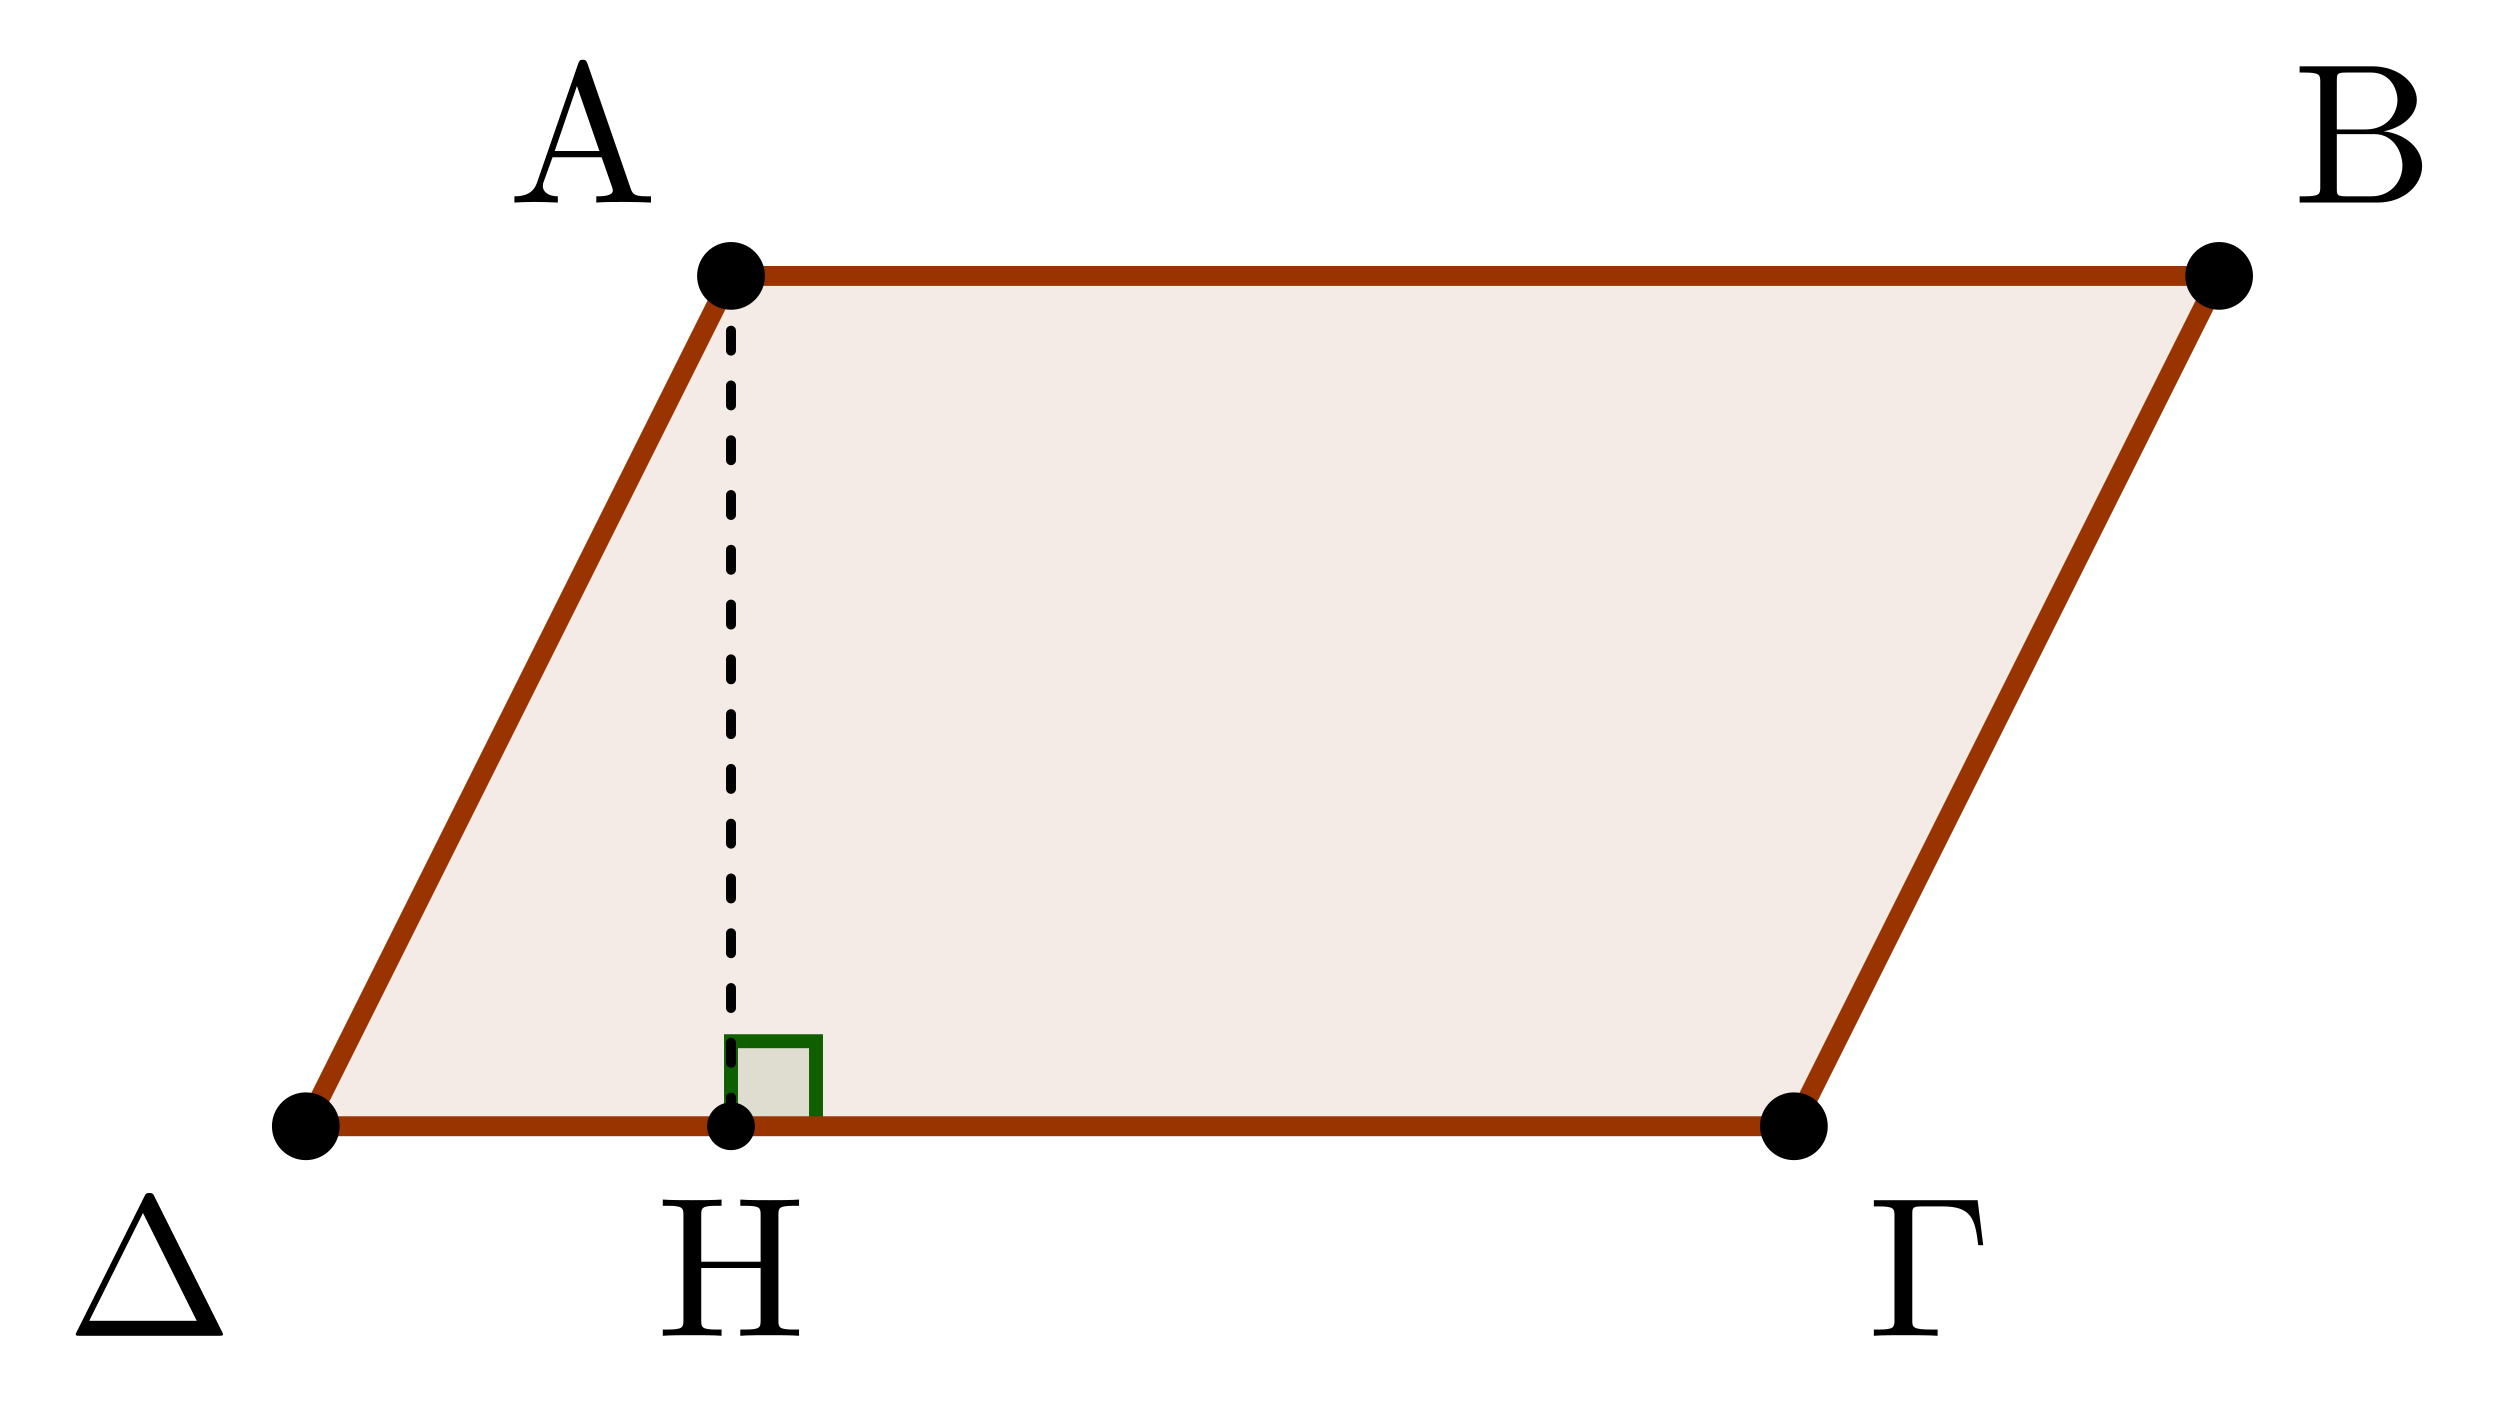
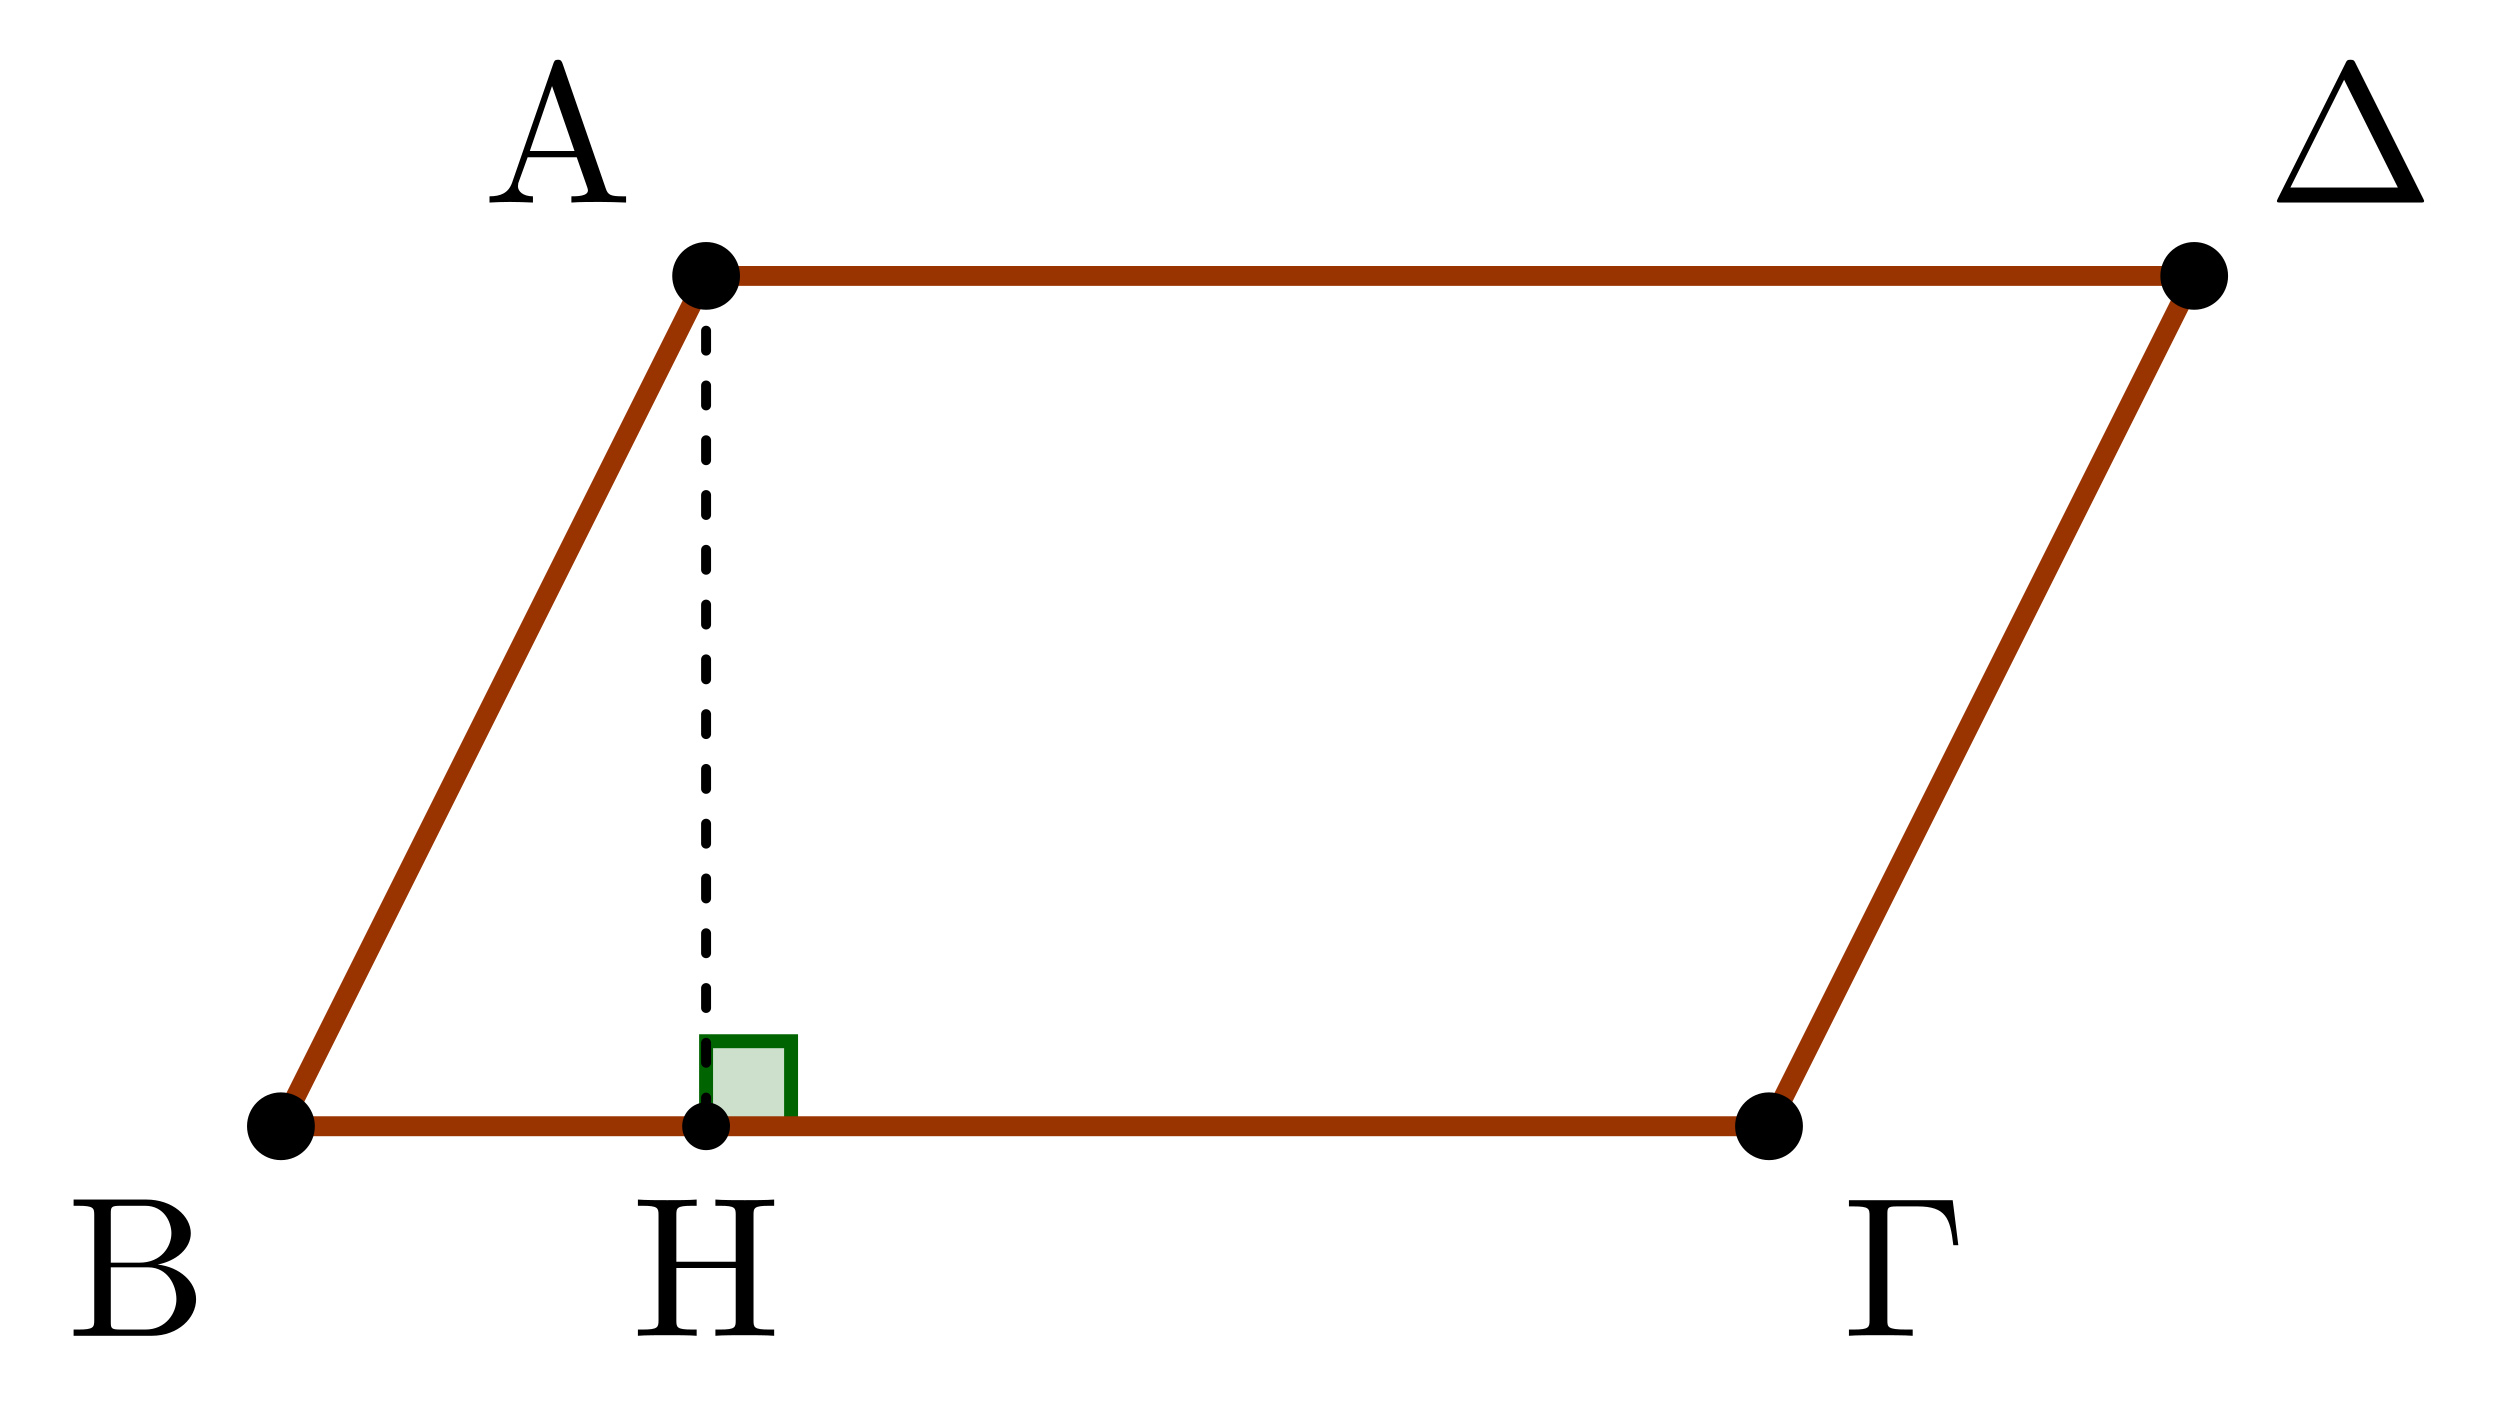
<svg xmlns="http://www.w3.org/2000/svg" xmlns:xlink="http://www.w3.org/1999/xlink" width="125.003pt" height="70.112pt" viewBox="0 0 125.003 70.112" version="1.1">
  <defs>
    <g>
      <symbol overflow="visible" id="glyph0-0">
        <path style="stroke:none;" d="" />
      </symbol>
      <symbol overflow="visible" id="glyph0-1">
        <path style="stroke:none;" d="M 3.969 -6.938 C 3.922 -7.062 3.891 -7.141 3.734 -7.141 C 3.578 -7.141 3.547 -7.078 3.5 -6.938 L 1.438 -0.984 C 1.25 -0.469 0.859 -0.312 0.312 -0.312 L 0.312 0 C 0.547 -0.016 0.984 -0.031 1.328 -0.031 C 1.641 -0.031 2.156 -0.016 2.484 0 L 2.484 -0.312 C 1.984 -0.312 1.734 -0.562 1.734 -0.812 C 1.734 -0.844 1.75 -0.953 1.75 -0.969 L 2.219 -2.266 L 4.672 -2.266 L 5.203 -0.75 C 5.219 -0.703 5.234 -0.641 5.234 -0.609 C 5.234 -0.312 4.672 -0.312 4.406 -0.312 L 4.406 0 C 4.766 -0.031 5.469 -0.031 5.844 -0.031 C 6.266 -0.031 6.734 -0.016 7.141 0 L 7.141 -0.312 L 6.969 -0.312 C 6.375 -0.312 6.234 -0.375 6.125 -0.703 Z M 3.438 -5.828 L 4.562 -2.578 L 2.328 -2.578 Z M 3.438 -5.828 " />
      </symbol>
      <symbol overflow="visible" id="glyph0-2">
        <path style="stroke:none;" d="M 2.219 -3.656 L 2.219 -6.094 C 2.219 -6.438 2.234 -6.5 2.703 -6.5 L 3.938 -6.5 C 4.906 -6.5 5.25 -5.656 5.25 -5.125 C 5.25 -4.484 4.766 -3.656 3.656 -3.656 Z M 4.562 -3.562 C 5.531 -3.75 6.219 -4.391 6.219 -5.125 C 6.219 -5.984 5.297 -6.812 4 -6.812 L 0.359 -6.812 L 0.359 -6.5 L 0.594 -6.5 C 1.359 -6.5 1.391 -6.391 1.391 -6.031 L 1.391 -0.781 C 1.391 -0.422 1.359 -0.312 0.594 -0.312 L 0.359 -0.312 L 0.359 0 L 4.266 0 C 5.594 0 6.484 -0.891 6.484 -1.828 C 6.484 -2.688 5.672 -3.438 4.562 -3.562 Z M 3.953 -0.312 L 2.703 -0.312 C 2.234 -0.312 2.219 -0.375 2.219 -0.703 L 2.219 -3.422 L 4.094 -3.422 C 5.078 -3.422 5.5 -2.5 5.5 -1.828 C 5.5 -1.125 4.969 -0.312 3.953 -0.312 Z M 3.953 -0.312 " />
      </symbol>
      <symbol overflow="visible" id="glyph0-3">
        <path style="stroke:none;" d="M 5.516 -6.781 L 0.328 -6.781 L 0.328 -6.469 L 0.562 -6.469 C 1.328 -6.469 1.359 -6.359 1.359 -6 L 1.359 -0.781 C 1.359 -0.422 1.328 -0.312 0.562 -0.312 L 0.328 -0.312 L 0.328 0 C 0.672 -0.031 1.453 -0.031 1.844 -0.031 C 2.25 -0.031 3.156 -0.031 3.516 0 L 3.516 -0.312 L 3.188 -0.312 C 2.25 -0.312 2.25 -0.438 2.25 -0.781 L 2.25 -6.078 C 2.25 -6.406 2.266 -6.469 2.734 -6.469 L 3.766 -6.469 C 5.188 -6.469 5.391 -5.875 5.547 -4.531 L 5.797 -4.531 Z M 5.516 -6.781 " />
      </symbol>
      <symbol overflow="visible" id="glyph0-4">
        <path style="stroke:none;" d="M 4.406 -6.953 C 4.344 -7.094 4.312 -7.141 4.141 -7.141 C 3.984 -7.141 3.953 -7.094 3.891 -6.953 L 0.516 -0.203 C 0.469 -0.109 0.469 -0.094 0.469 -0.078 C 0.469 0 0.531 0 0.688 0 L 7.609 0 C 7.766 0 7.828 0 7.828 -0.078 C 7.828 -0.094 7.828 -0.109 7.781 -0.203 Z M 3.828 -6.141 L 6.516 -0.75 L 1.141 -0.75 Z M 3.828 -6.141 " />
      </symbol>
      <symbol overflow="visible" id="glyph0-5">
        <path style="stroke:none;" d="M 6.109 -6.031 C 6.109 -6.391 6.125 -6.5 6.891 -6.5 L 7.141 -6.5 L 7.141 -6.812 C 6.781 -6.781 6.047 -6.781 5.672 -6.781 C 5.297 -6.781 4.547 -6.781 4.203 -6.812 L 4.203 -6.5 L 4.438 -6.5 C 5.203 -6.5 5.219 -6.391 5.219 -6.031 L 5.219 -3.703 L 2.25 -3.703 L 2.25 -6.031 C 2.25 -6.391 2.266 -6.5 3.031 -6.5 L 3.266 -6.5 L 3.266 -6.812 C 2.922 -6.781 2.188 -6.781 1.797 -6.781 C 1.422 -6.781 0.672 -6.781 0.328 -6.812 L 0.328 -6.5 L 0.562 -6.5 C 1.328 -6.5 1.359 -6.391 1.359 -6.031 L 1.359 -0.781 C 1.359 -0.422 1.328 -0.312 0.562 -0.312 L 0.328 -0.312 L 0.328 0 C 0.672 -0.031 1.422 -0.031 1.797 -0.031 C 2.172 -0.031 2.922 -0.031 3.266 0 L 3.266 -0.312 L 3.031 -0.312 C 2.266 -0.312 2.25 -0.422 2.25 -0.781 L 2.25 -3.391 L 5.219 -3.391 L 5.219 -0.781 C 5.219 -0.422 5.203 -0.312 4.438 -0.312 L 4.203 -0.312 L 4.203 0 C 4.547 -0.031 5.281 -0.031 5.656 -0.031 C 6.047 -0.031 6.781 -0.031 7.141 0 L 7.141 -0.312 L 6.891 -0.312 C 6.125 -0.312 6.109 -0.422 6.109 -0.781 Z M 6.109 -6.031 " />
      </symbol>
    </g>
  </defs>
  <g id="surface1">
-     <path style="fill-rule:nonzero;fill:rgb(0%,39.214%,0%);fill-opacity:0.1;stroke-width:0.697;stroke-linecap:butt;stroke-linejoin:miter;stroke:rgb(0%,39.214%,0%);stroke-opacity:1;stroke-miterlimit:10;" d="M 21.259 0.002 L 21.259 4.252 L 25.509 4.252 L 25.509 0.002 L 21.259 0.002 " transform="matrix(1,0,0,-1,15.292,56.314)" />
-     <path style="fill-rule:nonzero;fill:rgb(59.999%,20%,0%);fill-opacity:0.1;stroke-width:0.996;stroke-linecap:round;stroke-linejoin:round;stroke:rgb(59.999%,20%,0%);stroke-opacity:1;stroke-miterlimit:10;" d="M 21.259 42.517 L 95.665 42.517 L 74.407 0.002 L 0.001 0.002 Z M 21.259 42.517 " transform="matrix(1,0,0,-1,15.292,56.314)" />
-     <path style="fill-rule:nonzero;fill:rgb(0%,0%,0%);fill-opacity:1;stroke-width:0.399;stroke-linecap:butt;stroke-linejoin:miter;stroke:rgb(0%,0%,0%);stroke-opacity:1;stroke-miterlimit:10;" d="M 22.755 42.517 C 22.755 43.341 22.083 44.013 21.259 44.013 C 20.435 44.013 19.763 43.341 19.763 42.517 C 19.763 41.693 20.435 41.025 21.259 41.025 C 22.083 41.025 22.755 41.693 22.755 42.517 Z M 22.755 42.517 " transform="matrix(1,0,0,-1,15.292,56.314)" />
-     <path style="fill-rule:nonzero;fill:rgb(0%,0%,0%);fill-opacity:1;stroke-width:0.399;stroke-linecap:butt;stroke-linejoin:miter;stroke:rgb(0%,0%,0%);stroke-opacity:1;stroke-miterlimit:10;" d="M 97.161 42.517 C 97.161 43.341 96.489 44.013 95.665 44.013 C 94.841 44.013 94.173 43.341 94.173 42.517 C 94.173 41.693 94.841 41.025 95.665 41.025 C 96.489 41.025 97.161 41.693 97.161 42.517 Z M 97.161 42.517 " transform="matrix(1,0,0,-1,15.292,56.314)" />
-     <path style="fill-rule:nonzero;fill:rgb(0%,0%,0%);fill-opacity:1;stroke-width:0.399;stroke-linecap:butt;stroke-linejoin:miter;stroke:rgb(0%,0%,0%);stroke-opacity:1;stroke-miterlimit:10;" d="M 75.899 0.002 C 75.899 0.826 75.231 1.494 74.407 1.494 C 73.579 1.494 72.911 0.826 72.911 0.002 C 72.911 -0.827 73.579 -1.495 74.407 -1.495 C 75.231 -1.495 75.899 -0.827 75.899 0.002 Z M 75.899 0.002 " transform="matrix(1,0,0,-1,15.292,56.314)" />
-     <path style="fill-rule:nonzero;fill:rgb(0%,0%,0%);fill-opacity:1;stroke-width:0.399;stroke-linecap:butt;stroke-linejoin:miter;stroke:rgb(0%,0%,0%);stroke-opacity:1;stroke-miterlimit:10;" d="M 1.493 0.002 C 1.493 0.826 0.825 1.494 0.001 1.494 C -0.827 1.494 -1.495 0.826 -1.495 0.002 C -1.495 -0.827 -0.827 -1.495 0.001 -1.495 C 0.825 -1.495 1.493 -0.827 1.493 0.002 Z M 1.493 0.002 " transform="matrix(1,0,0,-1,15.292,56.314)" />
-     <path style="fill-rule:nonzero;fill:rgb(0%,0%,0%);fill-opacity:1;stroke-width:0.399;stroke-linecap:butt;stroke-linejoin:miter;stroke:rgb(0%,0%,0%);stroke-opacity:1;stroke-miterlimit:10;" d="M 22.255 0.002 C 22.255 0.548 21.806 0.998 21.259 0.998 C 20.708 0.998 20.263 0.548 20.263 0.002 C 20.263 -0.549 20.708 -0.995 21.259 -0.995 C 21.806 -0.995 22.255 -0.549 22.255 0.002 Z M 22.255 0.002 " transform="matrix(1,0,0,-1,15.292,56.314)" />
+     <path style=" stroke:none;fill-rule:nonzero;fill:rgb(100%,100%,100%);fill-opacity:1;" d="M 35.305 13.797 L 14.047 56.312 L 88.453 56.312 L 109.711 13.797 Z M 35.305 13.797 " />
+     <path style="fill-rule:nonzero;fill:rgb(0%,39.214%,0%);fill-opacity:0.2;stroke-width:0.697;stroke-linecap:butt;stroke-linejoin:miter;stroke:rgb(0%,39.214%,0%);stroke-opacity:1;stroke-miterlimit:10;" d="M 21.258 0.002 L 21.258 4.252 L 25.508 4.252 L 25.508 0.002 L 21.258 0.002 " transform="matrix(1,0,0,-1,14.047,56.314)" />
+     <path style="fill:none;stroke-width:0.996;stroke-linecap:round;stroke-linejoin:round;stroke:rgb(59.999%,20%,0%);stroke-opacity:1;stroke-miterlimit:10;" d="M 21.258 42.517 L -0 0.002 L 74.406 0.002 L 95.664 42.517 Z M 21.258 42.517 " transform="matrix(1,0,0,-1,14.047,56.314)" />
+     <path style="fill-rule:nonzero;fill:rgb(0%,0%,0%);fill-opacity:1;stroke-width:0.399;stroke-linecap:butt;stroke-linejoin:miter;stroke:rgb(0%,0%,0%);stroke-opacity:1;stroke-miterlimit:10;" d="M 22.754 42.517 C 22.754 43.341 22.086 44.013 21.258 44.013 C 20.433 44.013 19.765 43.341 19.765 42.517 C 19.765 41.693 20.433 41.025 21.258 41.025 C 22.086 41.025 22.754 41.693 22.754 42.517 Z M 22.754 42.517 " transform="matrix(1,0,0,-1,14.047,56.314)" />
+     <path style="fill-rule:nonzero;fill:rgb(0%,0%,0%);fill-opacity:1;stroke-width:0.399;stroke-linecap:butt;stroke-linejoin:miter;stroke:rgb(0%,0%,0%);stroke-opacity:1;stroke-miterlimit:10;" d="M 1.496 0.002 C 1.496 0.826 0.824 1.494 -0 1.494 C -0.824 1.494 -1.496 0.826 -1.496 0.002 C -1.496 -0.827 -0.824 -1.495 -0 -1.495 C 0.824 -1.495 1.496 -0.827 1.496 0.002 Z M 1.496 0.002 " transform="matrix(1,0,0,-1,14.047,56.314)" />
+     <path style="fill-rule:nonzero;fill:rgb(0%,0%,0%);fill-opacity:1;stroke-width:0.399;stroke-linecap:butt;stroke-linejoin:miter;stroke:rgb(0%,0%,0%);stroke-opacity:1;stroke-miterlimit:10;" d="M 75.902 0.002 C 75.902 0.826 75.23 1.494 74.406 1.494 C 73.582 1.494 72.91 0.826 72.91 0.002 C 72.91 -0.827 73.582 -1.495 74.406 -1.495 C 75.23 -1.495 75.902 -0.827 75.902 0.002 Z M 75.902 0.002 " transform="matrix(1,0,0,-1,14.047,56.314)" />
+     <path style="fill-rule:nonzero;fill:rgb(0%,0%,0%);fill-opacity:1;stroke-width:0.399;stroke-linecap:butt;stroke-linejoin:miter;stroke:rgb(0%,0%,0%);stroke-opacity:1;stroke-miterlimit:10;" d="M 97.16 42.517 C 97.16 43.341 96.492 44.013 95.664 44.013 C 94.84 44.013 94.172 43.341 94.172 42.517 C 94.172 41.693 94.84 41.025 95.664 41.025 C 96.492 41.025 97.16 41.693 97.16 42.517 Z M 97.16 42.517 " transform="matrix(1,0,0,-1,14.047,56.314)" />
+     <path style="fill-rule:nonzero;fill:rgb(0%,0%,0%);fill-opacity:1;stroke-width:0.399;stroke-linecap:butt;stroke-linejoin:miter;stroke:rgb(0%,0%,0%);stroke-opacity:1;stroke-miterlimit:10;" d="M 22.254 0.002 C 22.254 0.548 21.808 0.998 21.258 0.998 C 20.707 0.998 20.262 0.548 20.262 0.002 C 20.262 -0.549 20.707 -0.995 21.258 -0.995 C 21.808 -0.995 22.254 -0.549 22.254 0.002 Z M 22.254 0.002 " transform="matrix(1,0,0,-1,14.047,56.314)" />
    <g style="fill:rgb(0%,0%,0%);fill-opacity:1;">
-       <use xlink:href="#glyph0-1" x="25.409" y="10.128" />
+       <use xlink:href="#glyph0-1" x="24.164" y="10.128" />
    </g>
    <g style="fill:rgb(0%,0%,0%);fill-opacity:1;">
-       <use xlink:href="#glyph0-2" x="114.625" y="10.128" />
+       <use xlink:href="#glyph0-2" x="3.321" y="66.791" />
    </g>
    <g style="fill:rgb(0%,0%,0%);fill-opacity:1;">
-       <use xlink:href="#glyph0-3" x="93.367" y="66.791" />
+       <use xlink:href="#glyph0-3" x="92.121" y="66.791" />
    </g>
    <g style="fill:rgb(0%,0%,0%);fill-opacity:1;">
-       <use xlink:href="#glyph0-4" x="3.321" y="66.791" />
+       <use xlink:href="#glyph0-4" x="113.38" y="10.128" />
    </g>
    <g style="fill:rgb(0%,0%,0%);fill-opacity:1;">
-       <use xlink:href="#glyph0-5" x="32.813" y="66.791" />
+       <use xlink:href="#glyph0-5" x="31.568" y="66.791" />
    </g>
-     <path style="fill:none;stroke-width:0.498;stroke-linecap:round;stroke-linejoin:miter;stroke:rgb(0%,0%,0%);stroke-opacity:1;stroke-dasharray:0.996,1.743;stroke-miterlimit:10;" d="M 21.259 42.517 L 21.259 0.002 " transform="matrix(1,0,0,-1,15.292,56.314)" />
+     <path style="fill:none;stroke-width:0.498;stroke-linecap:round;stroke-linejoin:miter;stroke:rgb(0%,0%,0%);stroke-opacity:1;stroke-dasharray:0.996,1.743;stroke-miterlimit:10;" d="M 21.258 42.517 L 21.258 0.002 " transform="matrix(1,0,0,-1,14.047,56.314)" />
  </g>
</svg>
